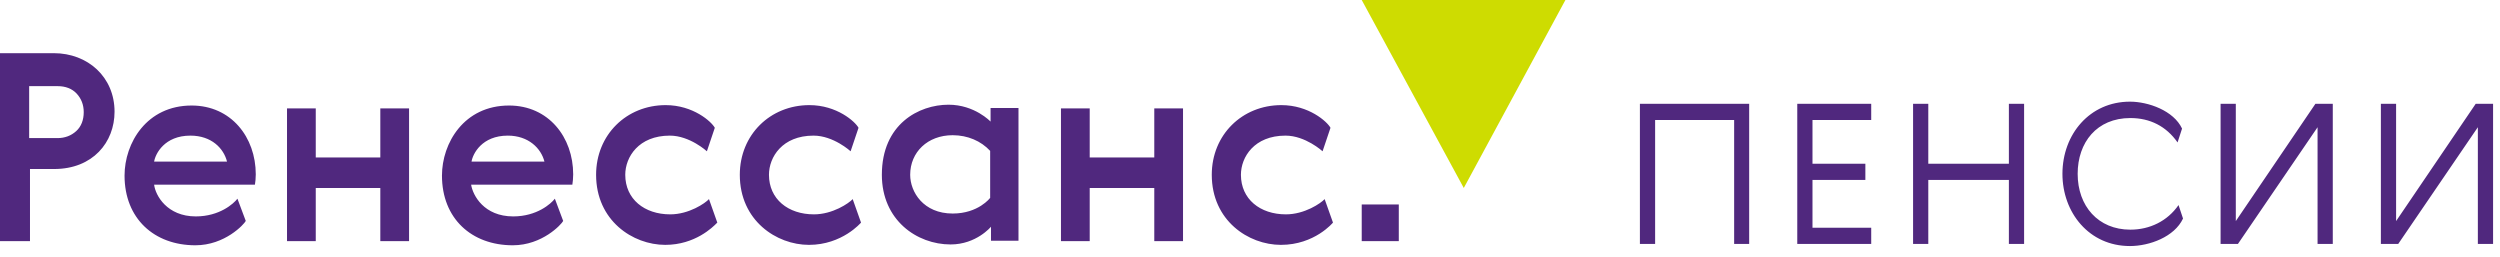
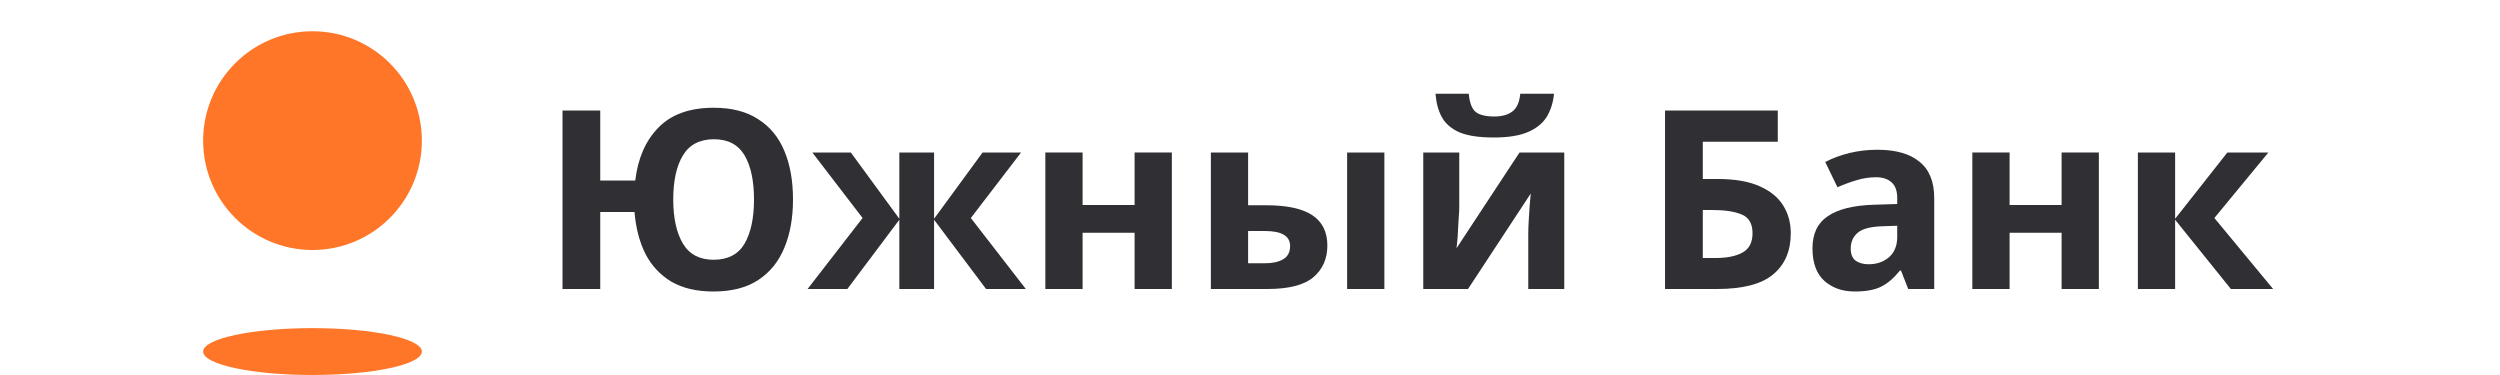
- <svg xmlns="http://www.w3.org/2000/svg" width="205" height="21" viewBox="0 0 205 21" fill="none">
-   <path fill-rule="evenodd" clip-rule="evenodd" d="M9.393 9.16C9.393 11.662 7.617 13.859 4.44 13.859H2.459V19.774H0V4.36H4.406C7.207 4.36 9.393 6.321 9.393 9.16ZM81.261 19.741V18.591C81.261 18.591 80.066 20.045 77.948 20.045C75.181 20.045 72.312 18.05 72.312 14.332C72.312 10.174 75.352 8.586 77.777 8.586C79.929 8.586 81.227 9.972 81.227 9.972V8.856H83.516V19.741H81.261ZM25.892 12.912H31.186V8.89H33.543V19.774H31.186V15.414H25.892V19.774H23.535V8.89H25.892V12.912ZM78.118 17.51C75.728 17.51 74.635 15.752 74.635 14.332C74.635 12.473 76.069 11.087 78.118 11.087C79.348 11.087 80.441 11.56 81.193 12.372V16.225C81.193 16.225 80.236 17.51 78.118 17.51ZM89.356 12.912H94.651V8.89H97.008V19.774H94.651V15.414H89.356V19.774H86.999V8.89H89.356V12.912ZM114.701 19.774H111.661V16.766H114.701V19.774ZM4.714 11.324H2.391V7.065H4.748C5.363 7.065 5.909 7.267 6.285 7.673C6.661 8.079 6.866 8.586 6.866 9.194C6.866 9.836 6.661 10.377 6.251 10.749C5.841 11.121 5.329 11.324 4.714 11.324ZM54.55 20.079C51.886 20.079 48.88 18.084 48.88 14.332C48.88 11.053 51.373 8.62 54.584 8.62C56.838 8.62 58.341 9.972 58.614 10.479L57.965 12.405C57.965 12.405 56.565 11.121 54.925 11.121C52.364 11.121 51.271 12.879 51.271 14.332C51.271 16.327 52.842 17.577 54.96 17.577C56.497 17.577 57.829 16.665 58.136 16.327L58.819 18.253C58.816 18.253 58.798 18.272 58.765 18.305C58.47 18.602 57.008 20.079 54.55 20.079ZM60.664 14.332C60.664 18.084 63.67 20.079 66.334 20.079C69.067 20.079 70.604 18.253 70.604 18.253L69.921 16.327C69.613 16.665 68.281 17.577 66.744 17.577C64.626 17.577 63.055 16.327 63.055 14.332C63.055 12.879 64.148 11.121 66.71 11.121C68.35 11.121 69.75 12.405 69.75 12.405L70.399 10.479C70.126 9.972 68.623 8.62 66.368 8.62C63.157 8.62 60.664 11.053 60.664 14.332ZM105.035 20.079C102.37 20.079 99.365 18.084 99.365 14.332C99.365 11.053 101.858 8.62 105.069 8.62C107.323 8.62 108.826 9.972 109.1 10.479L108.451 12.405C108.451 12.405 107.05 11.121 105.411 11.121C102.849 11.121 101.756 12.879 101.756 14.332C101.756 16.327 103.327 17.577 105.445 17.577C106.982 17.577 108.314 16.665 108.621 16.327L109.304 18.253C109.304 18.253 107.802 20.079 105.035 20.079ZM45.498 16.293C45.191 16.698 44.029 17.746 42.082 17.746C39.691 17.746 38.769 16.022 38.632 15.143H46.933C46.967 14.907 47.001 14.636 47.001 14.298C47.001 11.256 44.986 8.653 41.741 8.653C38.052 8.653 36.241 11.729 36.241 14.4C36.241 17.915 38.666 20.113 42.048 20.113C44.473 20.113 46.044 18.389 46.181 18.118L45.498 16.293ZM41.638 11.121C39.52 11.121 38.769 12.608 38.666 13.251H44.644C44.371 12.169 43.346 11.121 41.638 11.121ZM19.47 16.293C19.162 16.698 18.001 17.746 16.054 17.746C13.697 17.746 12.741 16.022 12.638 15.143H20.904C20.939 14.907 20.973 14.636 20.973 14.298C20.973 11.256 18.957 8.653 15.713 8.653C12.024 8.653 10.213 11.729 10.213 14.4C10.213 17.915 12.638 20.113 16.02 20.113C18.445 20.113 20.016 18.389 20.153 18.118L19.47 16.293ZM15.61 11.121C13.492 11.121 12.741 12.608 12.638 13.251H18.616C18.343 12.169 17.352 11.121 15.61 11.121ZM178.64 16.816C177.728 18.128 176.288 18.832 174.688 18.832C172.048 18.832 170.368 16.896 170.368 14.256C170.368 11.68 171.936 9.68 174.688 9.68C176.304 9.68 177.632 10.352 178.56 11.68L178.928 10.544C178.24 9.072 176.16 8.336 174.656 8.336C171.36 8.336 169.12 11.008 169.12 14.256C169.12 17.424 171.296 20.176 174.656 20.176C176.256 20.176 178.304 19.424 179.008 17.92L178.64 16.816ZM134.472 20H135.72V9.84H142.2V20H143.432V8.512H134.472V20ZM147.376 20H153.44V18.672H148.624V14.752H152.96V13.424H148.624V9.84H153.44V8.512H147.376V20ZM158.12 20H156.872V8.512H158.12V13.424H164.728V8.512H165.976V20H164.728V14.752H158.12V20ZM189.864 8.512H191.288V20H190.04V10.432L183.512 20H182.088V8.512H183.336V18.128L189.864 8.512ZM204.432 20H203.184V10.432L196.656 20H195.232V8.512H196.48V18.128L203.008 8.512H204.432V20Z" fill="#50287E" />
-   <path d="M120.03 15.414L111.661 0H128.364L120.03 15.414Z" fill="#CEDC01" />
+ <svg xmlns="http://www.w3.org/2000/svg" width="160" height="24" viewBox="0 0 160 24" fill="none">
+   <path d="M50.752 12.768C50.752 13.952 50.565 14.987 50.192 15.872C49.829 16.747 49.275 17.429 48.528 17.92C47.781 18.411 46.827 18.656 45.664 18.656C44.597 18.656 43.701 18.448 42.976 18.032C42.261 17.605 41.707 17.013 41.312 16.256C40.928 15.488 40.693 14.592 40.608 13.568H38.416V18.496H36V7.072H38.416V11.552H40.656C40.827 10.123 41.323 8.992 42.144 8.16C42.965 7.317 44.144 6.896 45.68 6.896C46.832 6.896 47.781 7.141 48.528 7.632C49.285 8.112 49.845 8.795 50.208 9.68C50.571 10.555 50.752 11.584 50.752 12.768ZM43.088 12.768C43.088 13.963 43.296 14.907 43.712 15.6C44.128 16.283 44.779 16.624 45.664 16.624C46.581 16.624 47.243 16.283 47.648 15.6C48.053 14.907 48.256 13.963 48.256 12.768C48.256 11.563 48.053 10.619 47.648 9.936C47.243 9.253 46.592 8.912 45.696 8.912C44.789 8.912 44.128 9.253 43.712 9.936C43.296 10.619 43.088 11.563 43.088 12.768Z" fill="#2F2F34" />
+   <path d="M65.349 9.76L62.133 13.952L65.653 18.496H63.109L59.781 14.064V18.496H57.557V14.064L54.229 18.496H51.685L55.205 13.952L51.989 9.76H54.453L57.557 14V9.76H59.781V14L62.885 9.76H65.349Z" fill="#2F2F34" />
+   <path d="M69.286 9.76V13.12H72.614V9.76H74.998V18.496H72.614V14.896H69.286V18.496H66.902V9.76H69.286Z" fill="#2F2F34" />
+   <path d="M77.496 18.496V9.76H79.879V13.136H81.031C82.365 13.136 83.352 13.349 83.992 13.776C84.632 14.203 84.951 14.848 84.951 15.712C84.951 16.555 84.653 17.232 84.055 17.744C83.458 18.245 82.477 18.496 81.112 18.496H77.496ZM86.216 18.496V9.76H88.6V18.496H86.216ZM79.879 16.848H80.984C81.453 16.848 81.832 16.763 82.12 16.592C82.418 16.421 82.567 16.139 82.567 15.744C82.567 15.104 82.029 14.784 80.951 14.784H79.879V16.848Z" fill="#2F2F34" />
+   <path d="M93.393 9.76V13.216C93.393 13.397 93.383 13.621 93.361 13.888C93.351 14.155 93.335 14.427 93.313 14.704C93.303 14.981 93.287 15.227 93.265 15.44C93.244 15.653 93.228 15.803 93.217 15.888L97.249 9.76H100.113V18.496H97.809V15.008C97.809 14.72 97.82 14.405 97.841 14.064C97.863 13.712 97.884 13.387 97.905 13.088C97.937 12.779 97.959 12.544 97.969 12.384L93.953 18.496H91.089V9.76H93.393ZM99.457 6C99.404 6.555 99.249 7.045 98.993 7.472C98.737 7.888 98.337 8.213 97.793 8.448C97.249 8.683 96.519 8.8 95.601 8.8C94.663 8.8 93.927 8.688 93.393 8.464C92.871 8.229 92.497 7.904 92.273 7.488C92.049 7.072 91.916 6.576 91.873 6H94.001C94.055 6.587 94.204 6.976 94.449 7.168C94.695 7.36 95.095 7.456 95.649 7.456C96.108 7.456 96.481 7.355 96.769 7.152C97.068 6.939 97.244 6.555 97.297 6H99.457Z" fill="#2F2F34" />
+   <path d="M106.562 18.496V7.072H113.778V9.072H108.979V11.456H109.938C111.016 11.456 111.896 11.605 112.578 11.904C113.272 12.203 113.784 12.613 114.115 13.136C114.445 13.659 114.61 14.256 114.61 14.928C114.61 16.059 114.232 16.939 113.474 17.568C112.728 18.187 111.533 18.496 109.89 18.496H106.562ZM108.979 16.512H109.794C110.53 16.512 111.106 16.395 111.522 16.16C111.949 15.925 112.162 15.515 112.162 14.928C112.162 14.32 111.933 13.92 111.474 13.728C111.016 13.536 110.392 13.44 109.603 13.44H108.979V16.512Z" fill="#2F2F34" />
+   <path d="M120.158 9.584C121.331 9.584 122.227 9.84 122.846 10.352C123.475 10.853 123.79 11.627 123.79 12.672V18.496H122.126L121.662 17.312H121.598C121.224 17.781 120.83 18.123 120.414 18.336C119.998 18.549 119.427 18.656 118.702 18.656C117.923 18.656 117.278 18.432 116.766 17.984C116.254 17.525 115.998 16.827 115.998 15.888C115.998 14.96 116.323 14.277 116.974 13.84C117.624 13.392 118.6 13.147 119.902 13.104L121.422 13.056V12.672C121.422 12.213 121.299 11.877 121.054 11.664C120.819 11.451 120.488 11.344 120.062 11.344C119.635 11.344 119.219 11.408 118.814 11.536C118.408 11.653 118.003 11.803 117.598 11.984L116.814 10.368C117.283 10.123 117.8 9.931 118.366 9.792C118.942 9.653 119.539 9.584 120.158 9.584ZM121.422 14.448L120.494 14.48C119.726 14.501 119.192 14.64 118.894 14.896C118.595 15.152 118.446 15.488 118.446 15.904C118.446 16.267 118.552 16.528 118.766 16.688C118.979 16.837 119.256 16.912 119.598 16.912C120.11 16.912 120.542 16.763 120.894 16.464C121.246 16.155 121.422 15.723 121.422 15.168V14.448Z" fill="#2F2F34" />
+   <path d="M128.614 9.76V13.12H131.942V9.76H134.326V18.496H131.942V14.896H128.614V18.496H126.23V9.76H128.614Z" fill="#2F2F34" />
+   <path d="M142.552 9.76H145.176L141.72 13.952L145.48 18.496H142.776L139.208 14.064V18.496H136.824V9.76H139.208V14L142.552 9.76Z" fill="#2F2F34" />
+   <path d="M27 9C27 12.866 23.866 16 20 16C16.134 16 13 12.866 13 9C13 5.134 16.134 2 20 2C23.866 2 27 5.134 27 9Z" fill="#FF7628" />
+   <path d="M27 22.5C27 23.328 23.866 24 20 24C16.134 24 13 23.328 13 22.5C13 21.672 16.134 21 20 21C23.866 21 27 21.672 27 22.5Z" fill="#FF7628" />
</svg>
